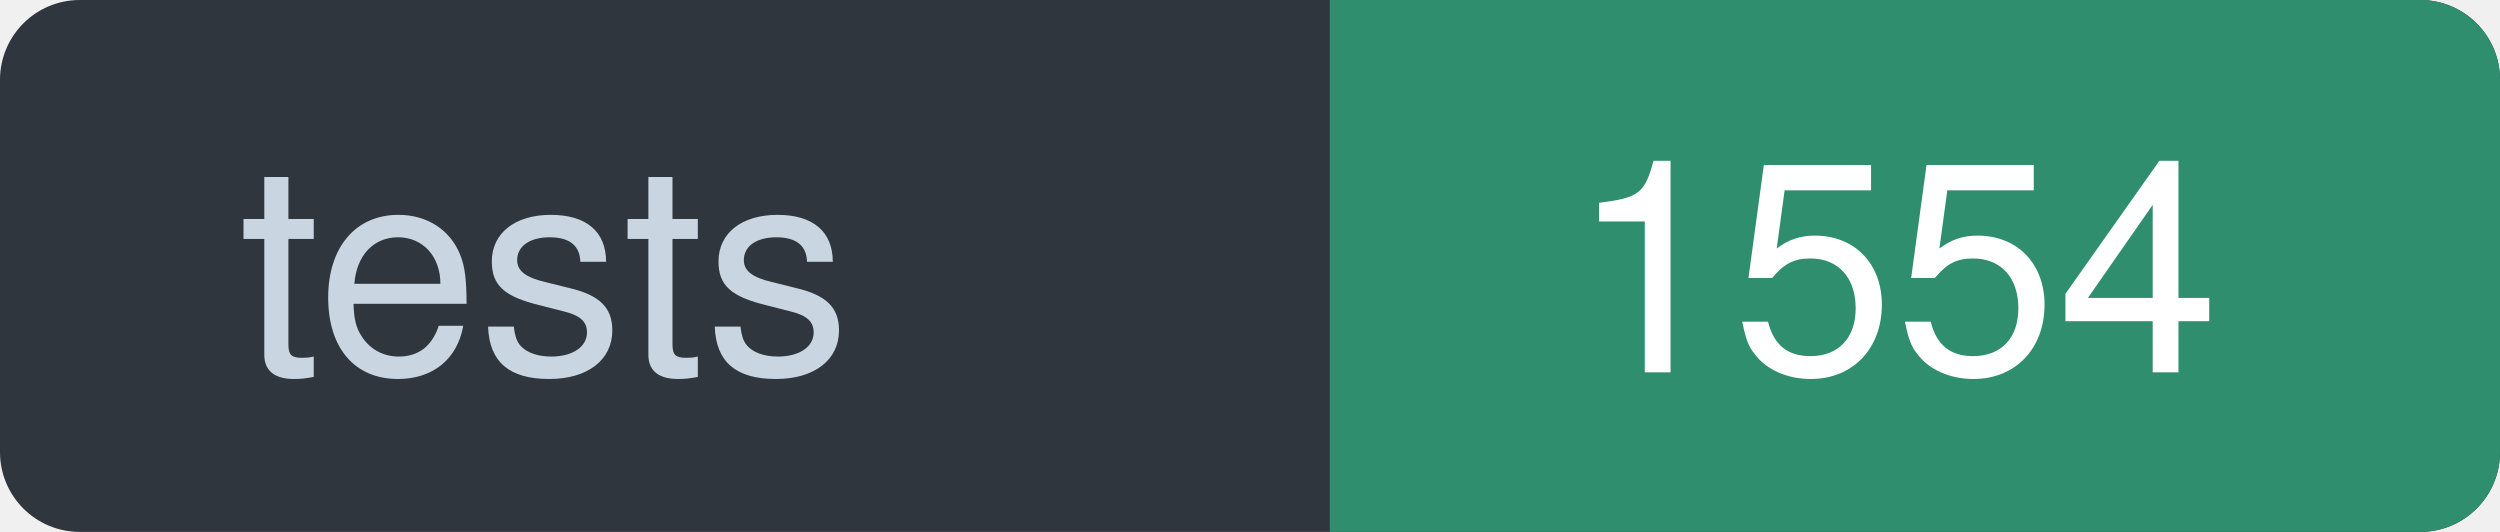
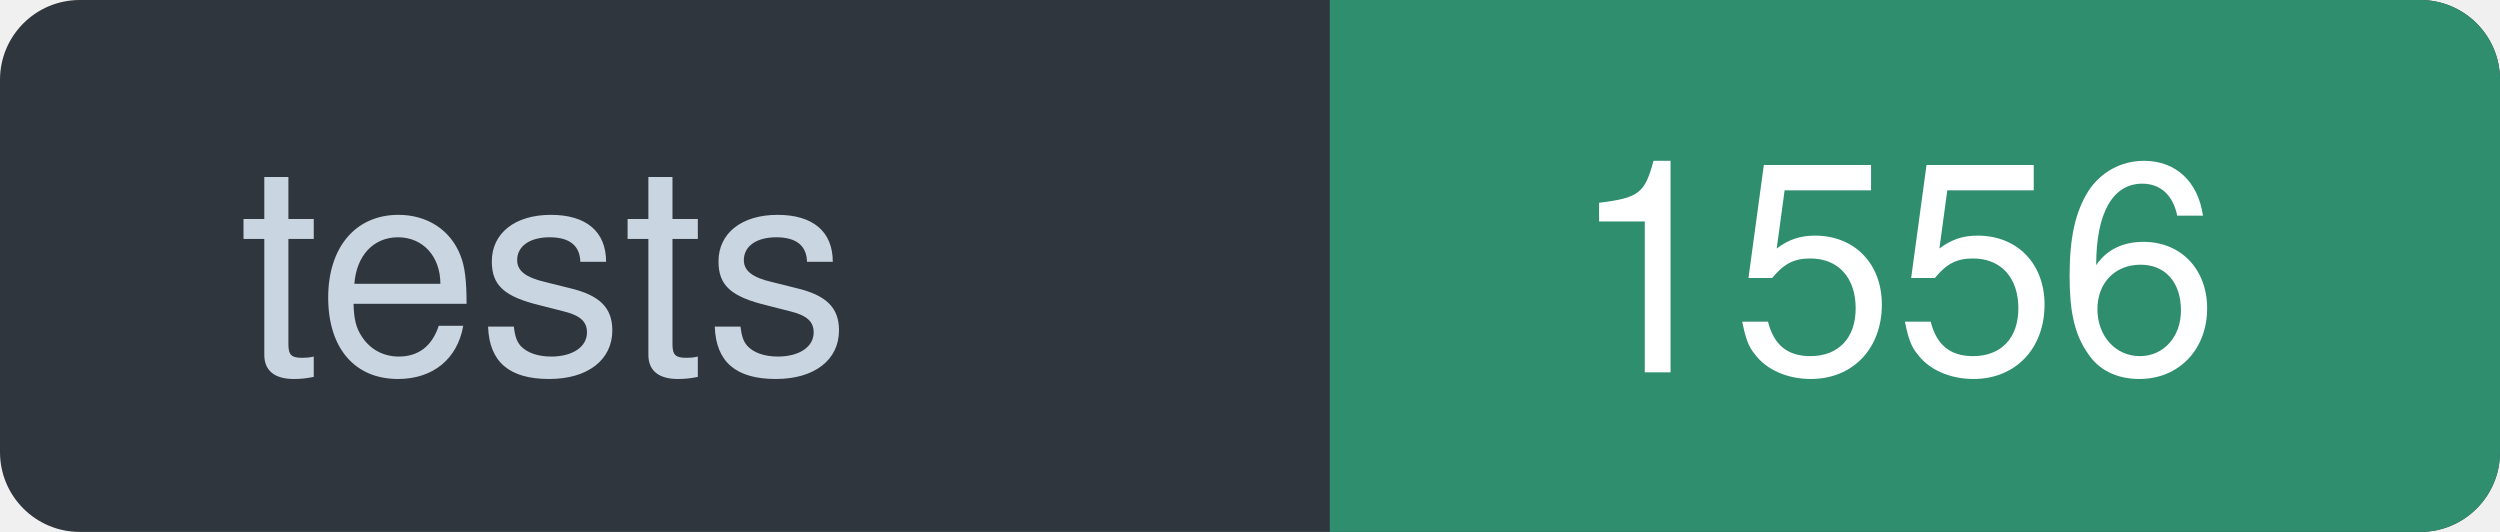
- <svg xmlns="http://www.w3.org/2000/svg" width="94" height="20" viewBox="0 0 94 20" role="img" aria-label="tests: 1554">
+ <svg xmlns="http://www.w3.org/2000/svg" width="94" height="20" viewBox="0 0 94 20" role="img" aria-label="tests: 1556">
  <rect width="94" height="20" rx="3" fill="#30363D" />
  <path d="M50 0h41a3 3 0 0 1 3 3v14a3 3 0 0 1-3 3h-41z" fill="#2E8E6E" />
  <g font-family="ui-sans-serif, -apple-system, Segoe UI, Helvetica, Arial, sans-serif" font-size="11" font-weight="500">
    <text x="9" y="14" textLength="32" lengthAdjust="spacingAndGlyphs" fill="#C9D5E1">tests</text>
-     <text x="59" y="14" textLength="26" lengthAdjust="spacingAndGlyphs" fill="#FFFFFF">1554</text>
+     <text x="59" y="14" textLength="26" lengthAdjust="spacingAndGlyphs" fill="#FFFFFF">1556</text>
  </g>
</svg>
